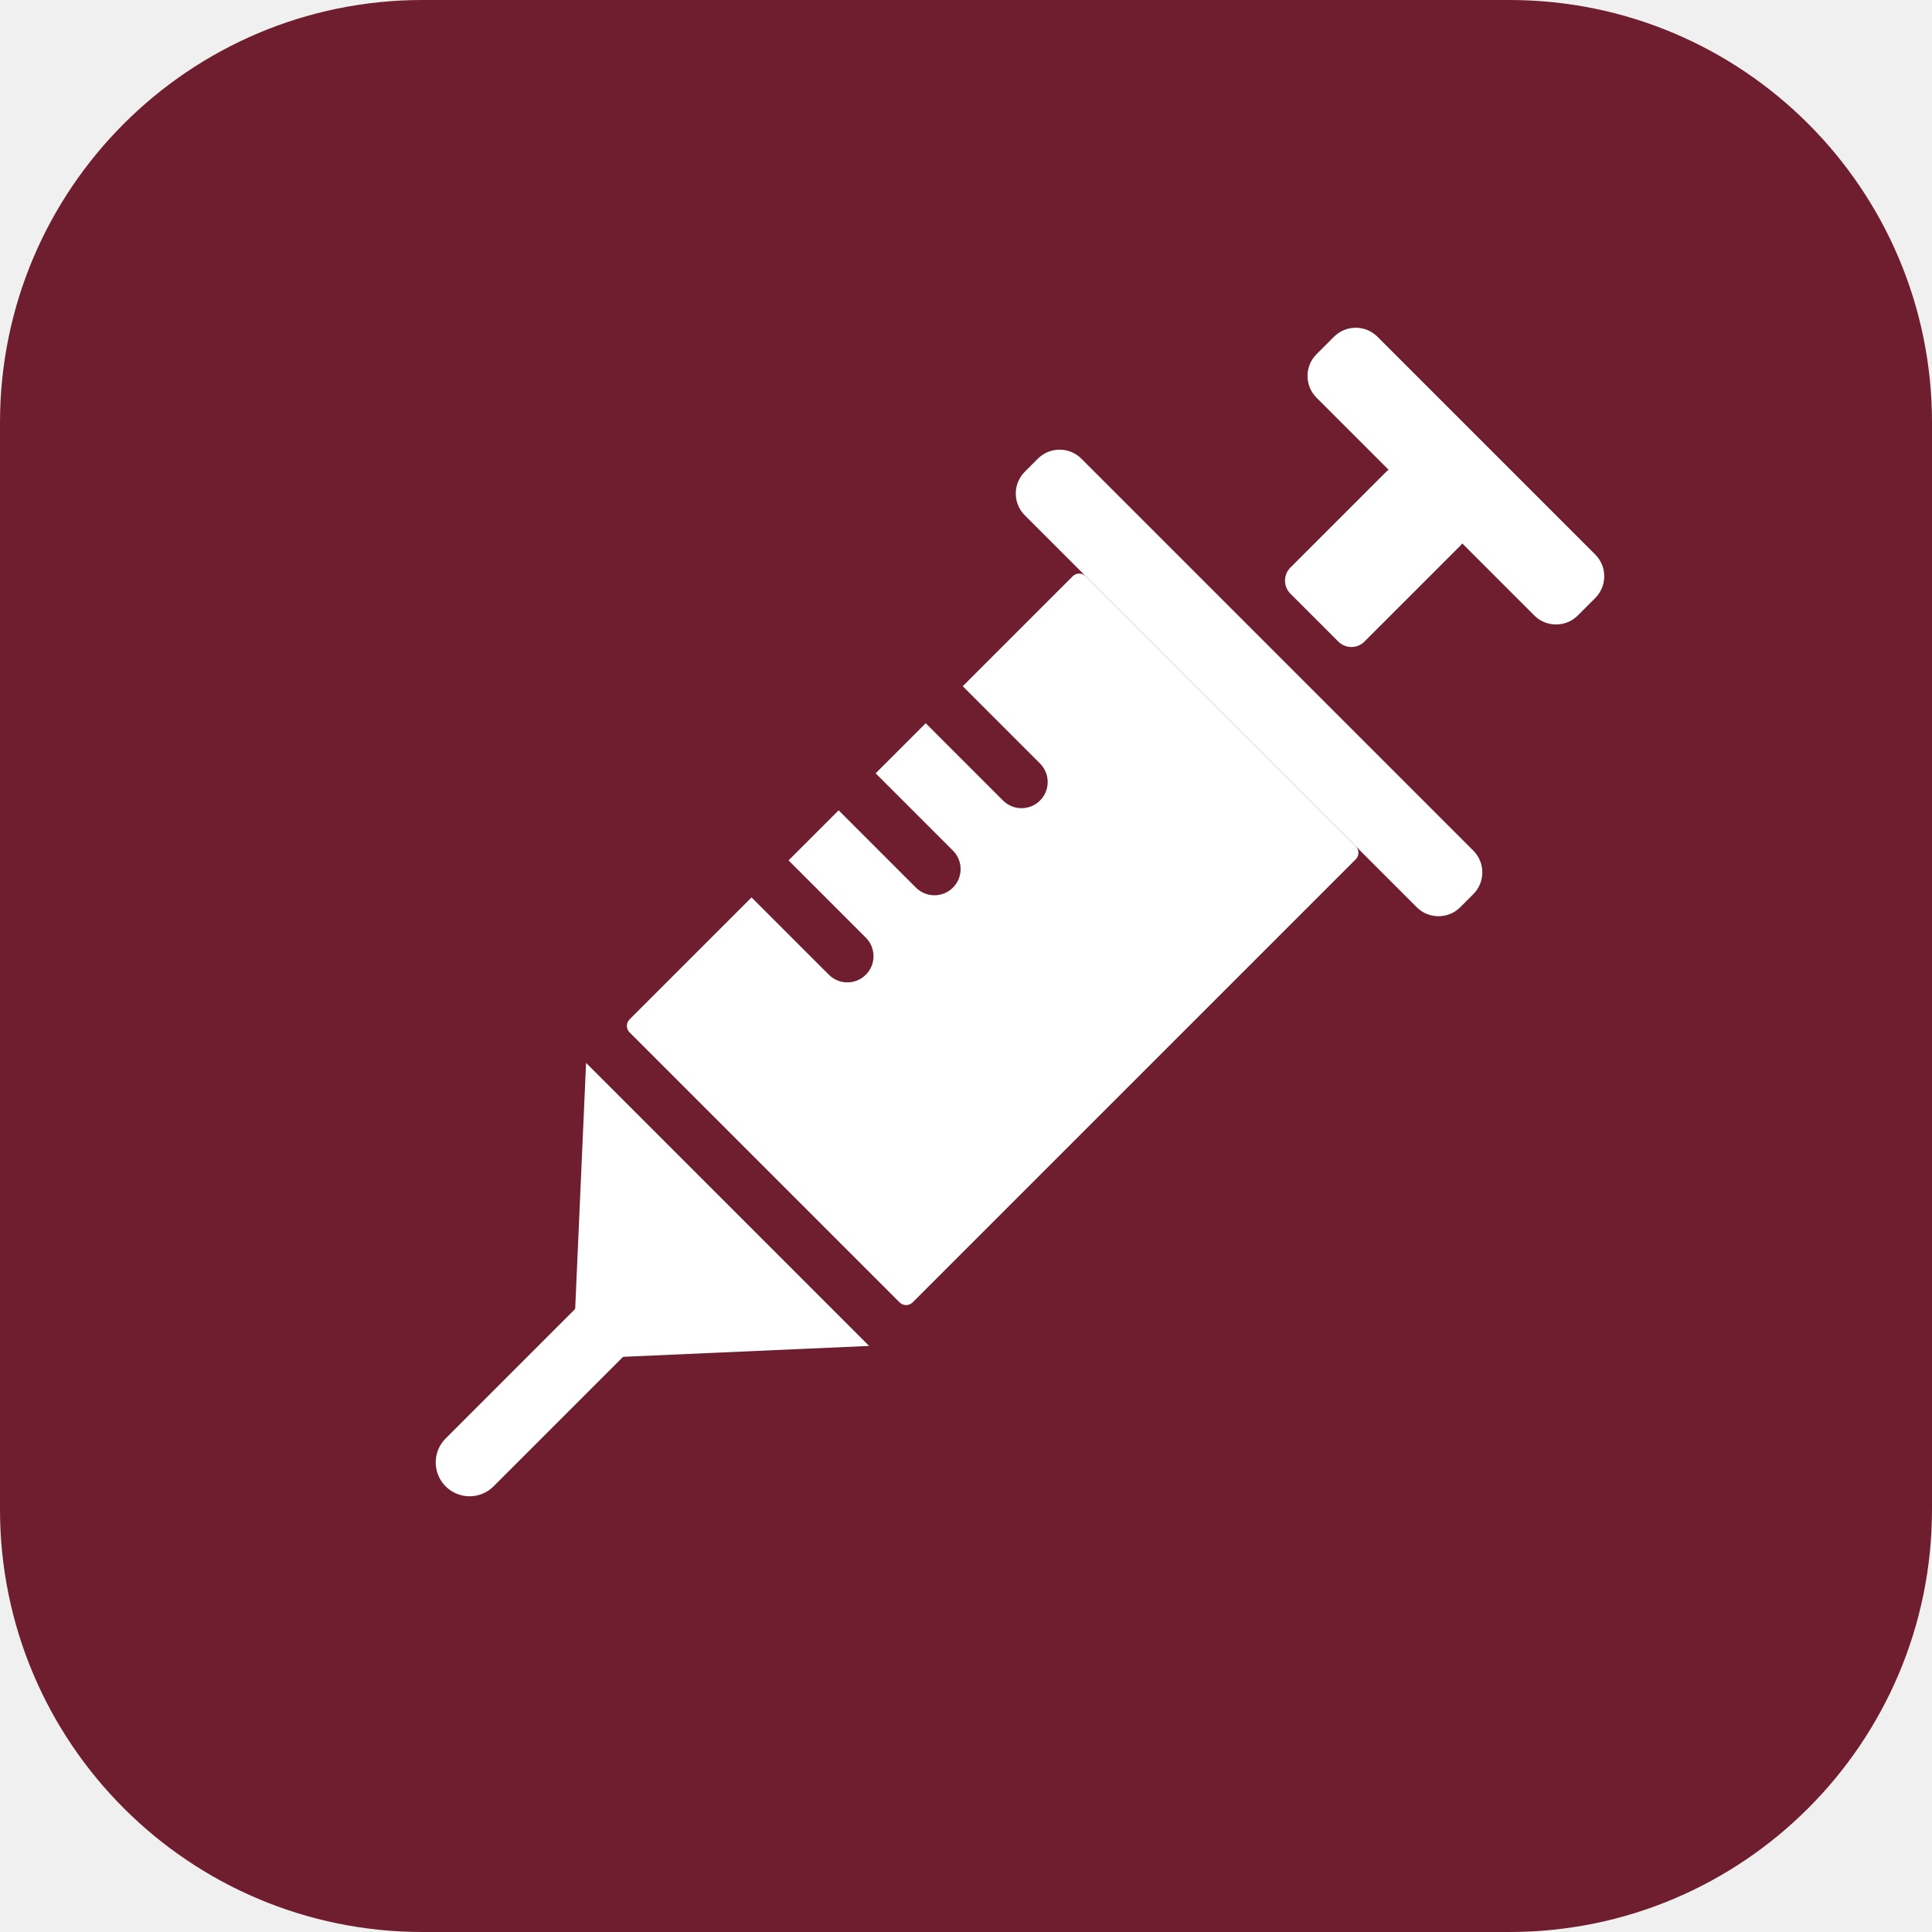
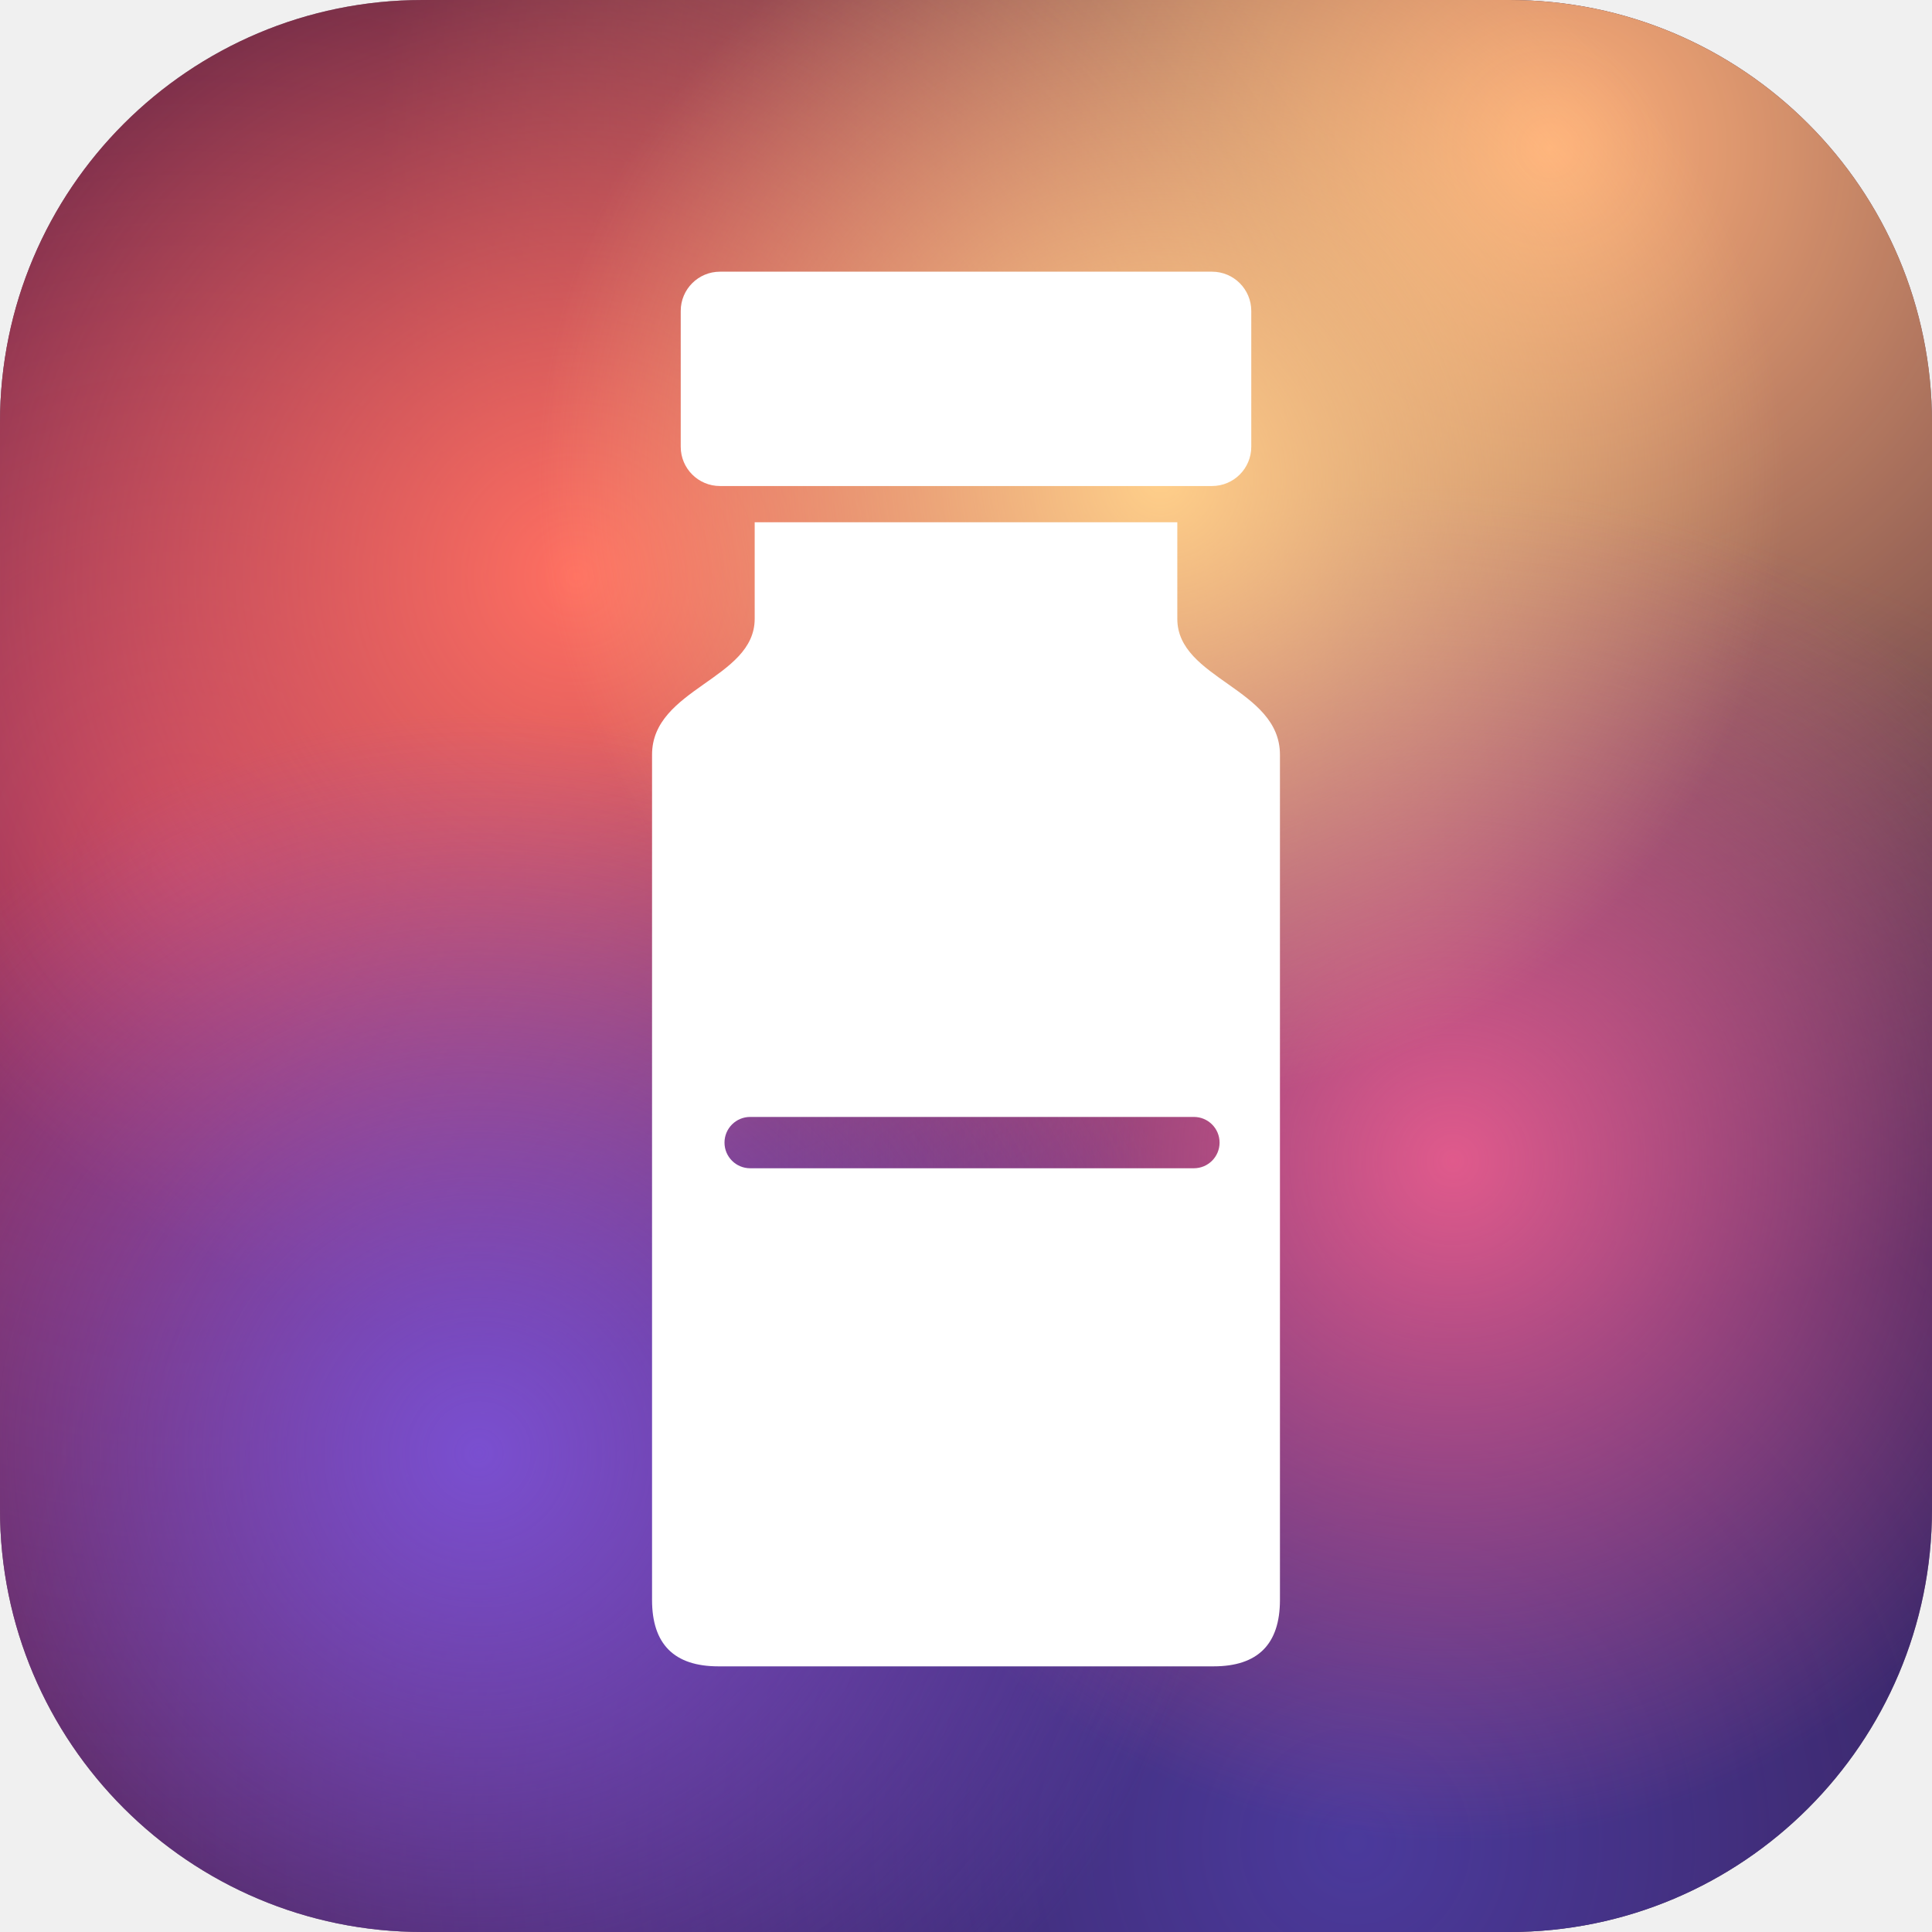
<svg xmlns="http://www.w3.org/2000/svg" viewBox="0 0 64 64">
-   <rect width="64" height="64" rx="14" fill="#6E1E2E" />
-   <g transform="translate(32 32) rotate(135) scale(1.02)">
-     <rect x="-23.9" y="-6" width="2.8" height="12" rx="1" fill="#fff" />
-     <rect x="-21.6" y="-1.7" width="5.6" height="3.4" rx="0.6" fill="#fff" />
-     <rect x="-14.3" y="-10" width="2.6" height="20" rx="1" fill="#fff" />
-     <rect x="-11.7" y="-6.5" width="20.95" height="13" rx="0.3" fill="#fff" />
-     <rect x="14.9" y="-1.1" width="9" height="2.2" rx="1.1" fill="#fff" />
-     <polygon points="10.95,-6.5 16.85,-1.1 16.85,1.1 10.95,6.5" fill="#fff" />
-     <rect x="-6.35" y="2.1" width="1.7" height="6.4" rx="0.85" fill="#6E1E2E" />
-     <rect x="-2.35" y="2.1" width="1.7" height="6.4" rx="0.85" fill="#6E1E2E" />
-     <rect x="1.65" y="2.1" width="1.7" height="6.4" rx="0.85" fill="#6E1E2E" />
+   <defs>
+     <radialGradient id="a" cx="0.8" cy="0.08" r="0.6">
+       <stop offset="0" stop-color="#ffb07a" />
+       <stop offset="1" stop-color="#ffb07a" stop-opacity="0" />
+     </radialGradient>
+     <radialGradient id="b" cx="0.1" cy="0.45" r="0.7">
+       <stop offset="0" stop-color="#b03a63" />
+       <stop offset="1" stop-color="#b03a63" stop-opacity="0" />
+     </radialGradient>
+     <radialGradient id="c" cx="0.7" cy="0.95" r="0.7">
+       <stop offset="0" stop-color="#4b3a9c" />
+       <stop offset="1" stop-color="#4b3a9c" stop-opacity="0" />
+     </radialGradient>
+     <radialGradient id="d" cx="0.3" cy="0.3" r="0.4">
+       <stop offset="0" stop-color="#ff6f61" />
+       <stop offset="1" stop-color="#ff6f61" stop-opacity="0" />
+     </radialGradient>
+     <radialGradient id="e" cx="0.75" cy="0.6" r="0.35">
+       <stop offset="0" stop-color="#e05a8c" />
+       <stop offset="1" stop-color="#e05a8c" stop-opacity="0" />
+     </radialGradient>
+     <radialGradient id="f" cx="0.6" cy="0.25" r="0.32">
+       <stop offset="0" stop-color="#ffcf8a" />
+       <stop offset="1" stop-color="#ffcf8a" stop-opacity="0" />
+     </radialGradient>
+     <radialGradient id="g" cx="0.25" cy="0.75" r="0.38">
+       <stop offset="0" stop-color="#7a4fd0" />
+       <stop offset="1" stop-color="#7a4fd0" stop-opacity="0" />
+     </radialGradient>
+     <mask id="m">
+       <rect width="64" height="64" fill="#fff" />
+       <rect x="24" y="37" width="16.4" height="1.7" rx="0.85" fill="#000" />
+     </mask>
+   </defs>
+   <rect width="64" height="64" rx="14" fill="#2a1230" />
+   <rect width="64" height="64" rx="14" fill="url(#a)" />
+   <rect width="64" height="64" rx="14" fill="url(#b)" />
+   <rect width="64" height="64" rx="14" fill="url(#c)" />
+   <rect width="64" height="64" rx="14" fill="url(#d)" />
+   <rect width="64" height="64" rx="14" fill="url(#e)" />
+   <rect width="64" height="64" rx="14" fill="url(#f)" />
+   <rect width="64" height="64" rx="14" fill="url(#g)" />
+   <g fill="#fff" mask="url(#m)">
+     <rect x="22.55" y="9" width="18.9" height="7.1" rx="1.3" />
+     <path d="M25 17.3H39V20.5C39 22.5 42.4 22.8 42.4 25V53Q42.4 55.2 40.2 55.2H23.8Q21.6 55.2 21.6 53V25C21.6 22.8 25 22.5 25 20.5Z" />
  </g>
</svg>
